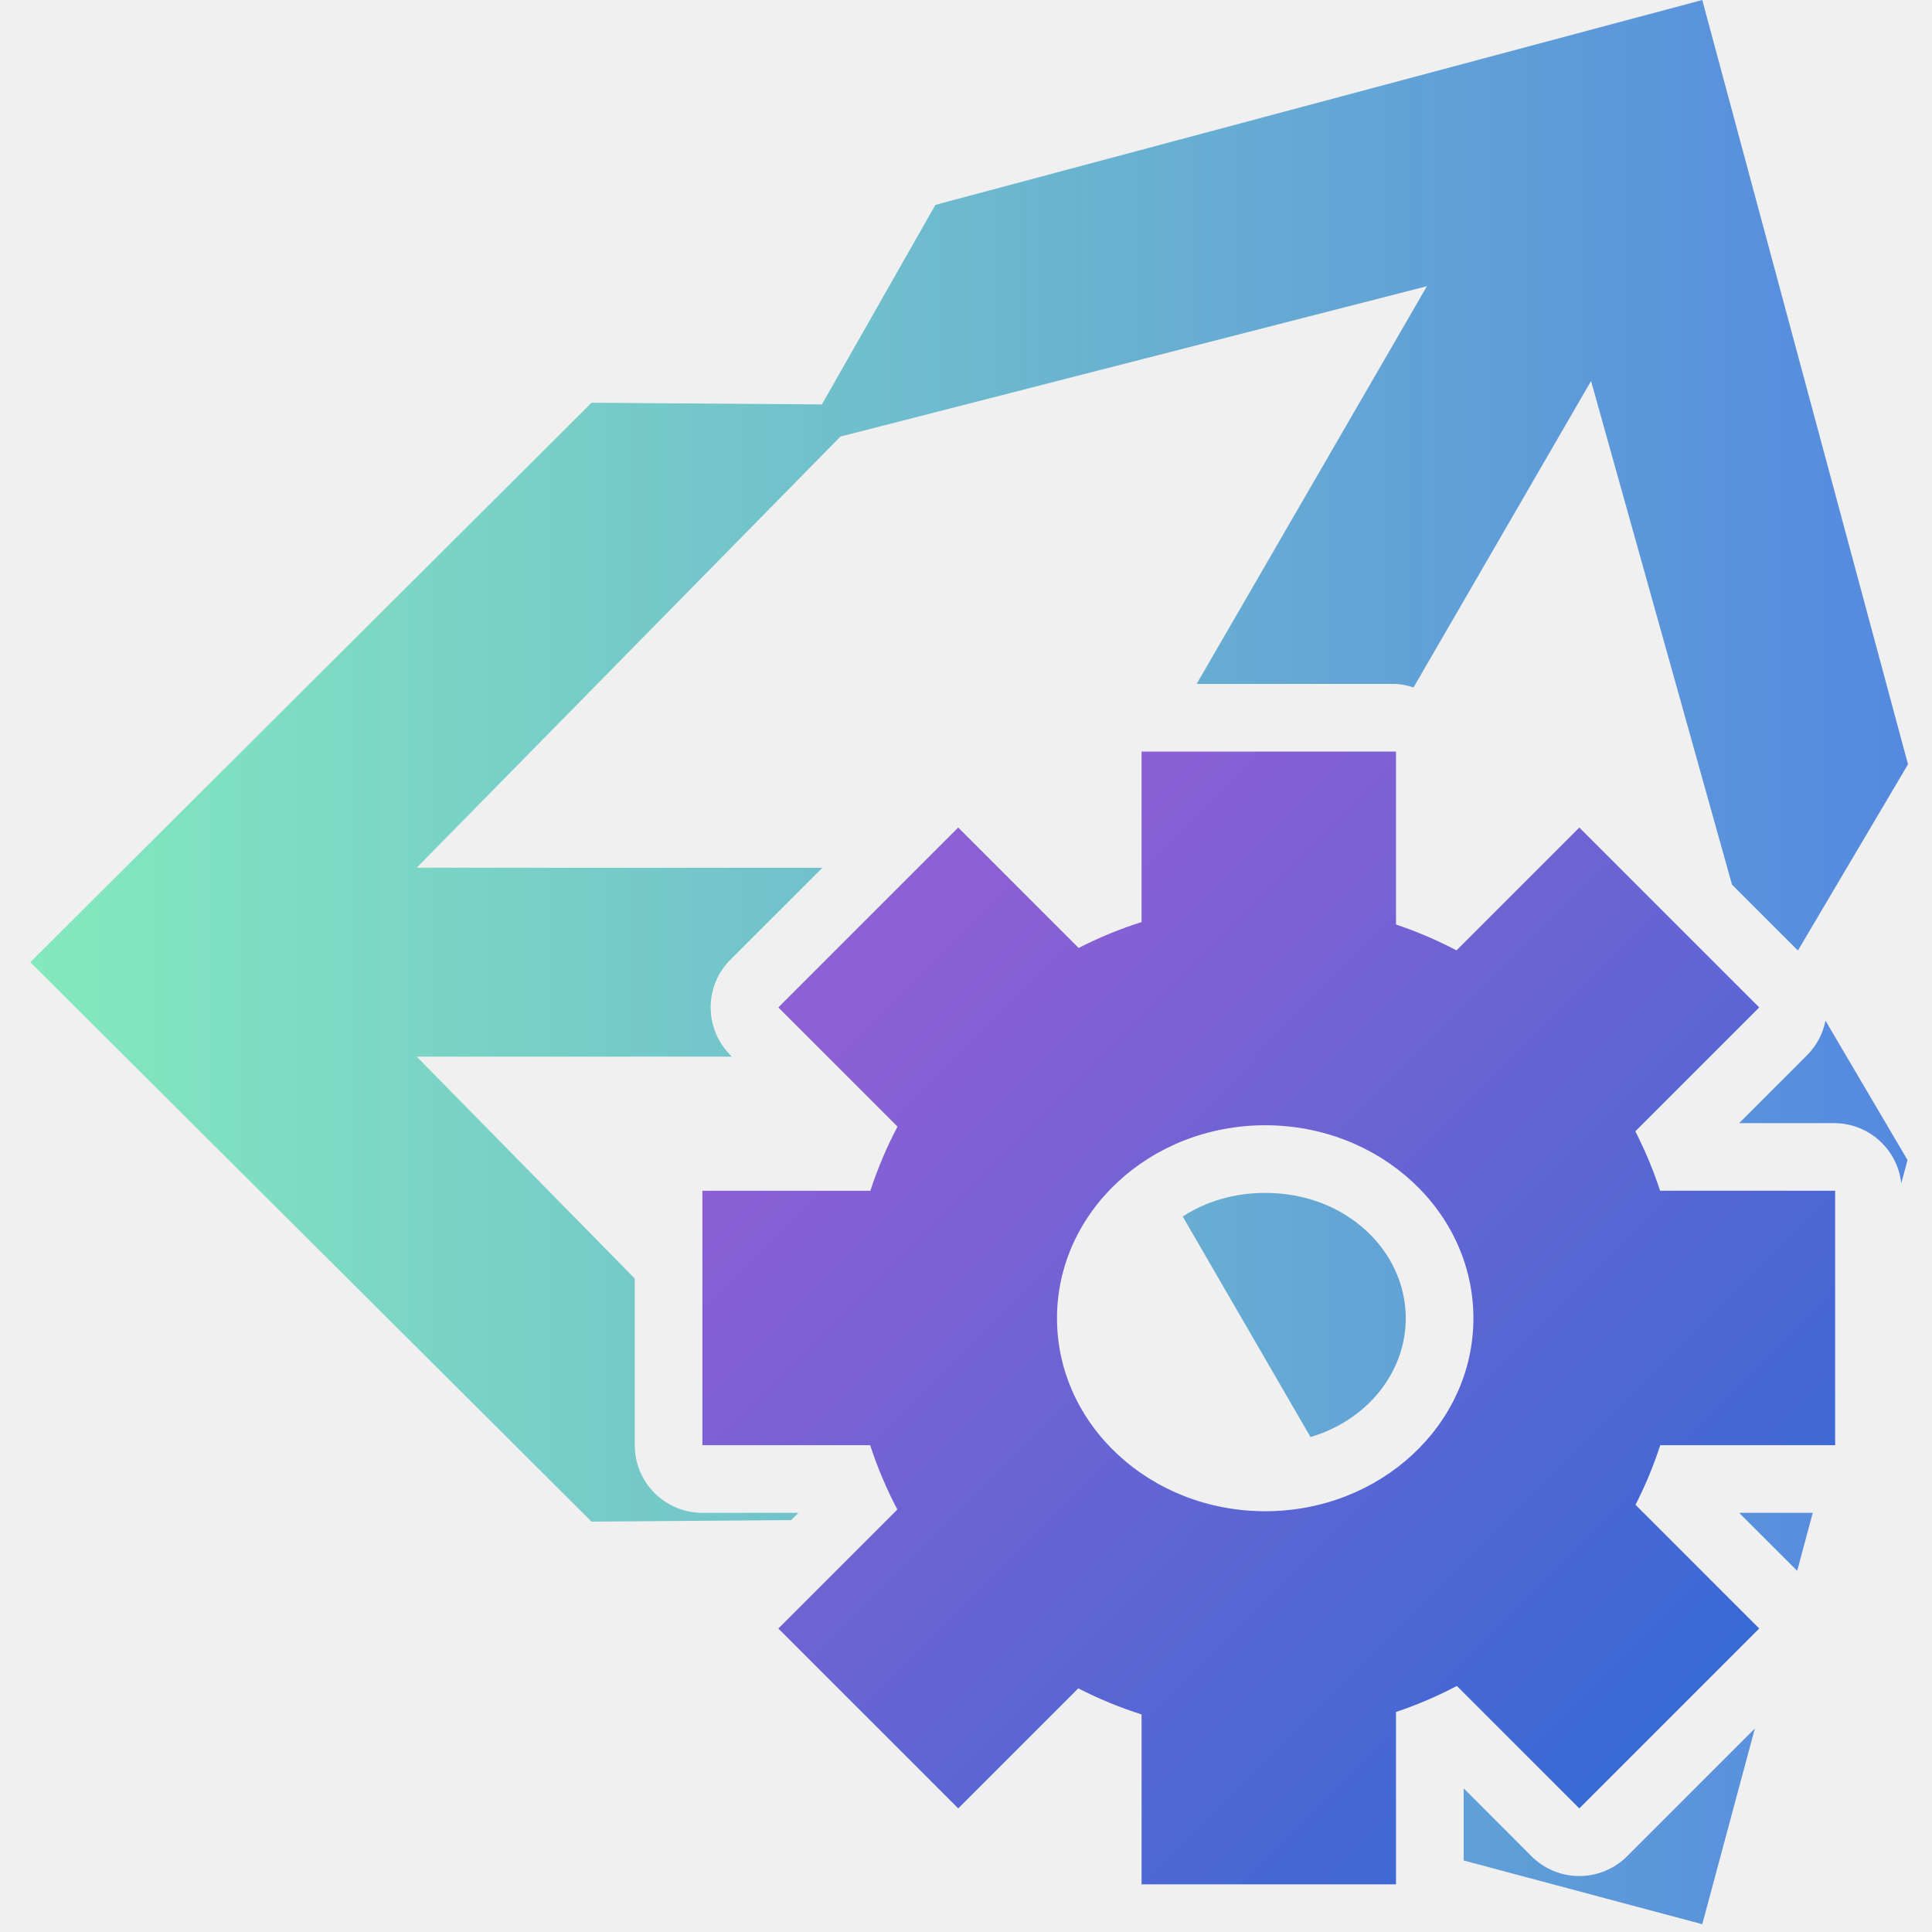
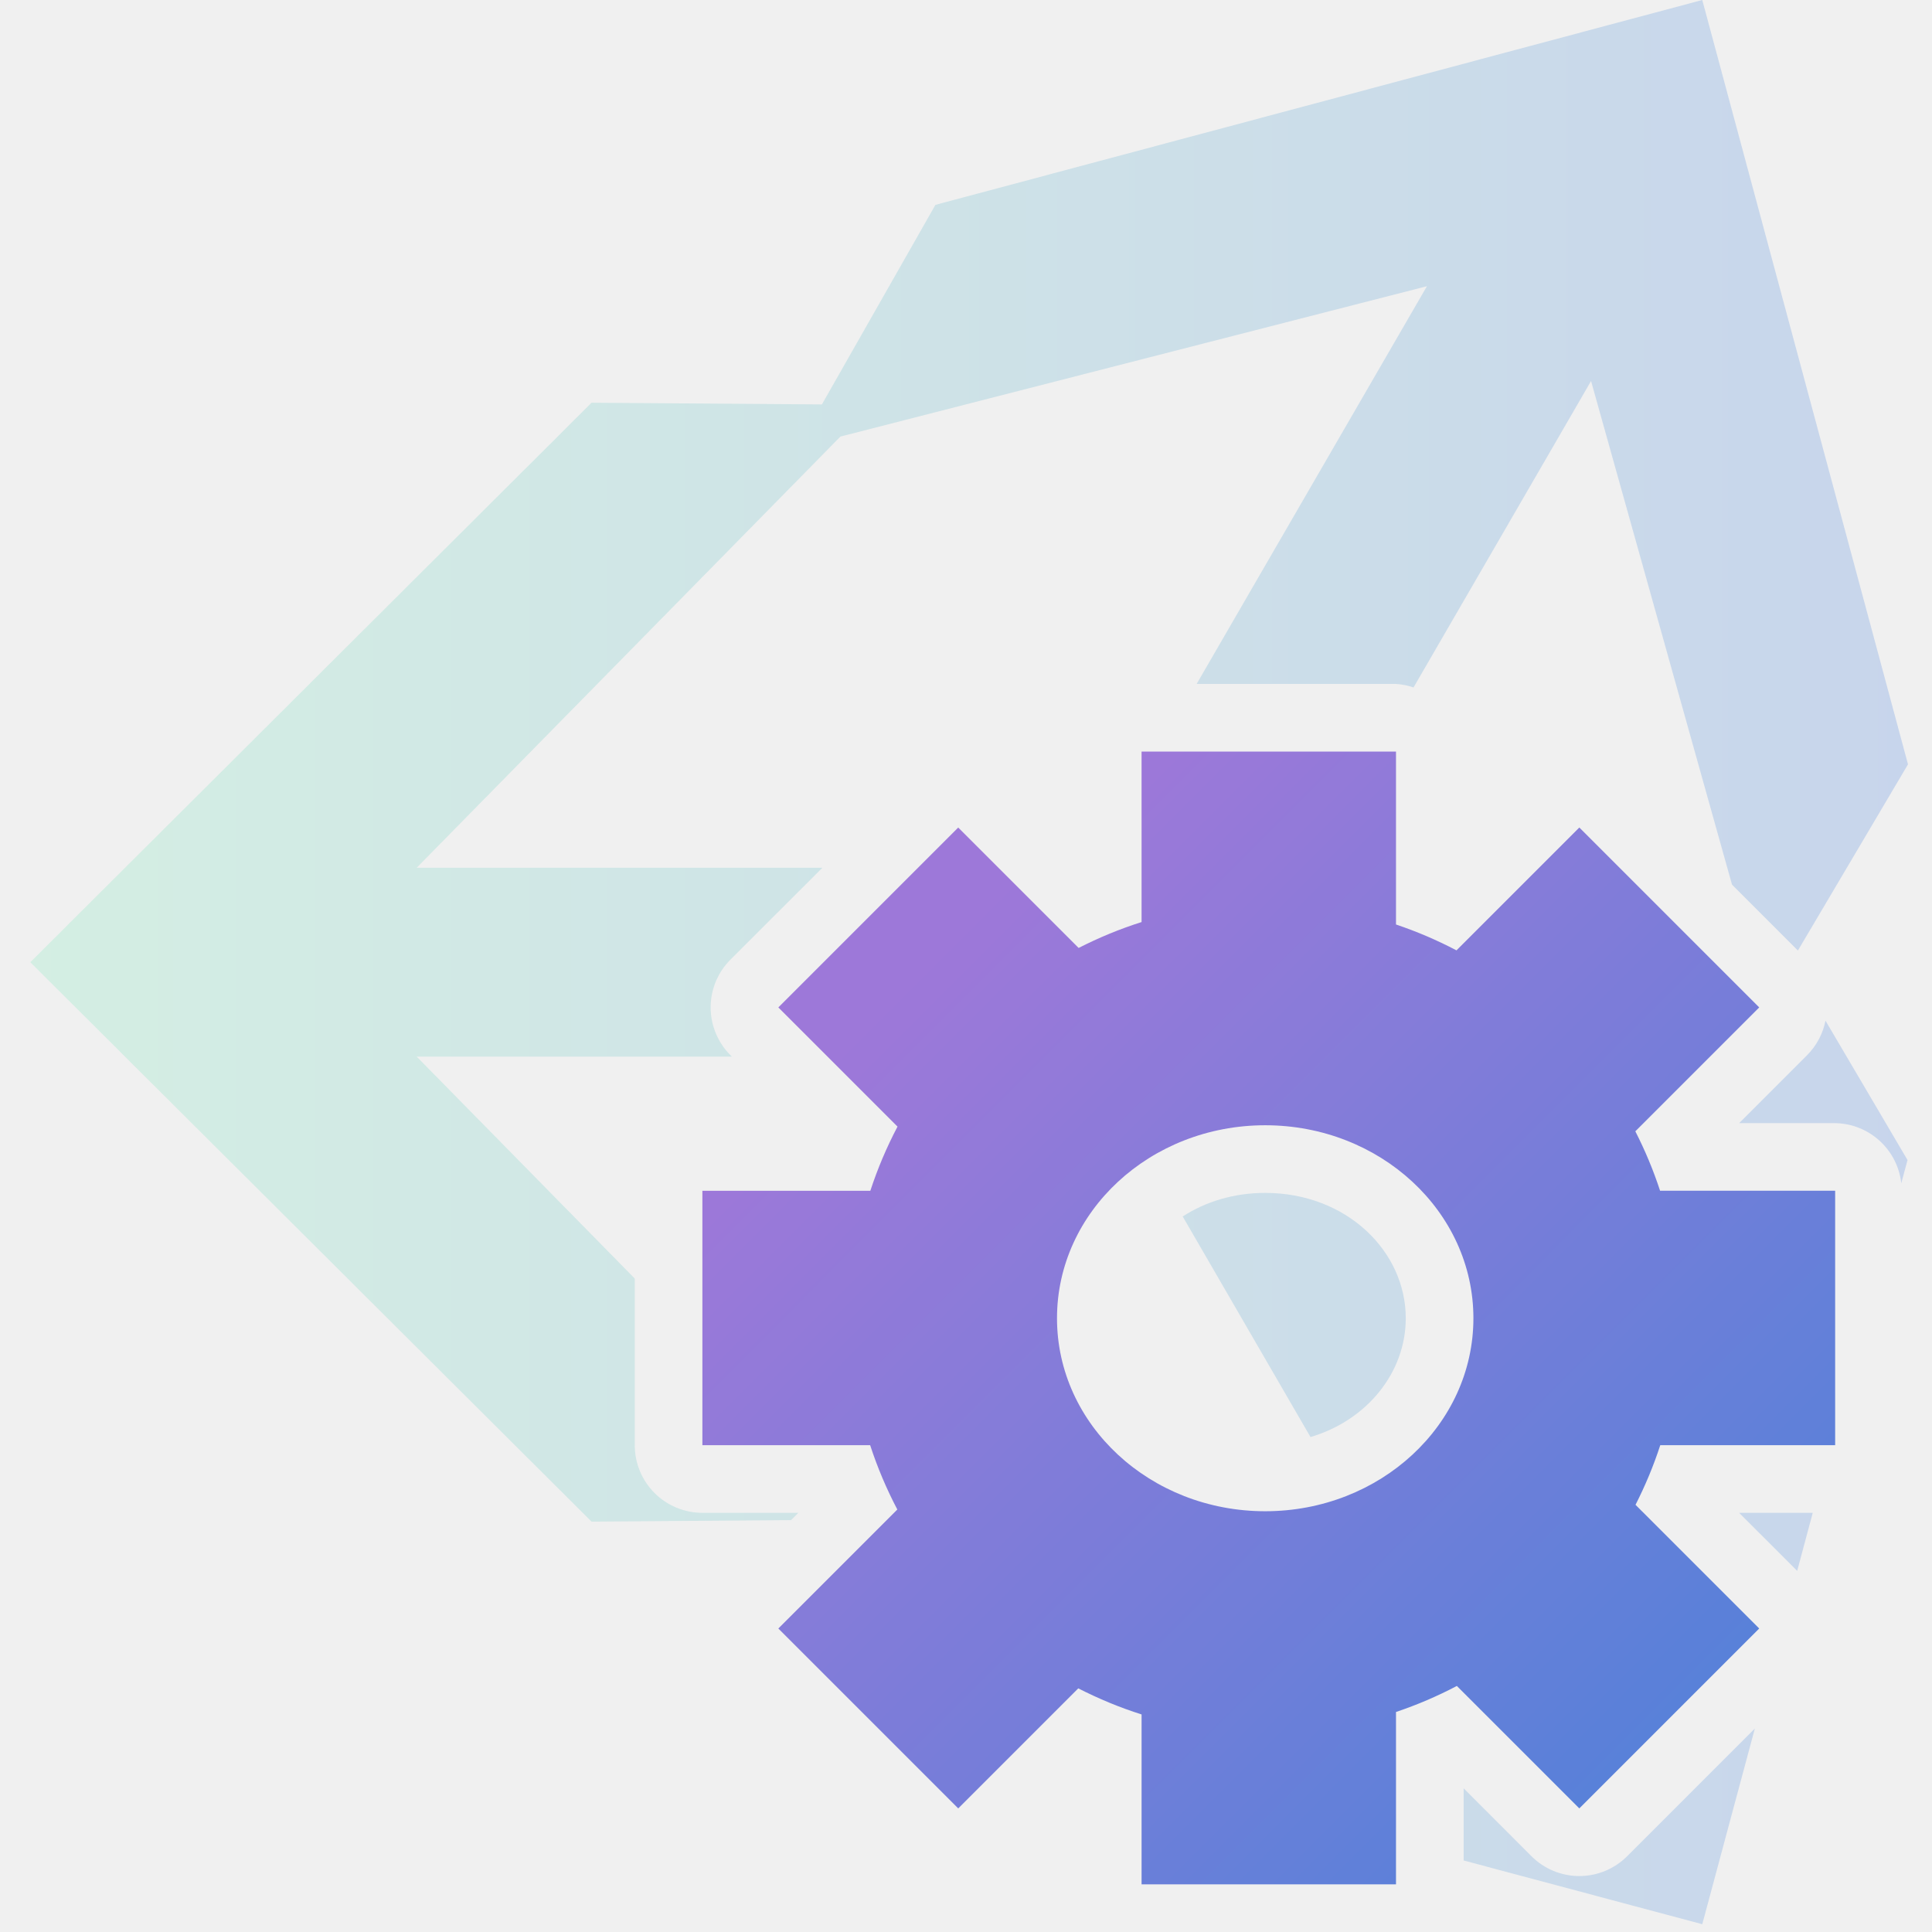
<svg xmlns="http://www.w3.org/2000/svg" xmlns:xlink="http://www.w3.org/1999/xlink" width="500" height="500" viewBox="0 0 500 500" version="1.1" id="svg1" xml:space="preserve">
  <defs id="defs1">
    <linearGradient id="linearGradient1">
      <stop style="stop-color:#84e9be;stop-opacity:1;" offset="0" id="stop1" />
      <stop style="stop-color:#5589df;stop-opacity:1;" offset="1" id="stop2" />
    </linearGradient>
    <linearGradient id="swatch61">
      <stop style="stop-color:#5090d0;stop-opacity:1;" offset="0" id="stop61" />
    </linearGradient>
    <linearGradient id="swatch30">
      <stop style="stop-color:#f9f9f9;stop-opacity:1;" offset="0" id="stop30" />
    </linearGradient>
    <clipPath id="clip0">
      <rect width="24" height="24" fill="white" id="rect1" />
    </clipPath>
    <linearGradient xlink:href="#linearGradient1" id="linearGradient2" x1="0" y1="11.999" x2="23.419" y2="11.999" gradientUnits="userSpaceOnUse" />
    <linearGradient id="linearGradient1-3">
      <stop style="stop-color:#8c5fd4;stop-opacity:1;" offset="0" id="stop1-7" />
      <stop style="stop-color:#366ad4;stop-opacity:1;" offset="1" id="stop2-5" />
    </linearGradient>
    <linearGradient xlink:href="#linearGradient1-3" id="linearGradient2-7" x1="113.351" y1="110.54" x2="423.271" y2="420.307" gradientUnits="userSpaceOnUse" gradientTransform="matrix(0.6441945,0,0,0.6441945,165.4315,179.8669)" />
    <clipPath id="clip0-4">
      <rect width="24" height="24" fill="white" id="rect1-5" />
    </clipPath>
    <linearGradient id="paint0_linear_1_59" x1="22.47" y1="107" x2="69.145" y2="84.947" gradientUnits="userSpaceOnUse">
      <stop stop-color="#D83333" id="stop3" />
      <stop offset="1" stop-color="#F041FF" id="stop4" />
    </linearGradient>
    <linearGradient id="linearGradient4" x1="-683.873" y1="-565.884" x2="-664.125" y2="-585.635" gradientTransform="matrix(0.999, 0, 0, -0.999, 688.969, -558.754)" gradientUnits="userSpaceOnUse">
      <stop offset="0" id="stop3-9" style="stop-color:#df6c00;stop-opacity:1;" />
      <stop offset="1" stop-color="#ffffff" id="stop4-3" style="stop-color:#959595;stop-opacity:1;" />
    </linearGradient>
    <linearGradient id="a" x1="-683.873" y1="-565.884" x2="-664.125" y2="-585.635" gradientTransform="matrix(0.999, 0, 0, -0.999, 688.969, -558.754)" gradientUnits="userSpaceOnUse">
      <stop offset="0" id="stop1-2" />
      <stop offset="1" stop-color="#ffffff" id="stop2-7" />
    </linearGradient>
    <linearGradient id="b" x1="-663.231" y1="-584.741" x2="-682.979" y2="-564.99" xlink:href="#linearGradient4" />
  </defs>
-   <path id="path1" style="fill:url(#linearGradient2)" d="M 20.853 0 L 11.289 2.555 L 9.873 5.044 L 7 5.023 L 4.1177849e-05 12.001 L 7 18.978 L 9.489 18.959 L 9.58 18.868 L 8.383 18.868 A 0.843 0.843 0 0 1 7.539 18.024 L 7.539 15.946 L 4.819 13.178 L 8.75 13.178 L 8.733 13.161 A 0.843 0.843 0 0 1 8.733 11.968 L 9.879 10.823 L 4.819 10.823 L 10.104 5.445 L 17.418 3.57 L 17.419 3.57 L 14.547 8.53 L 17.033 8.53 A 0.843 0.843 0 0 1 17.252 8.574 L 19.466 4.752 L 21.224 11.033 L 22.046 11.855 L 23.419 9.533 L 20.853 0 z M 14.703 10.217 L 14.703 11.5 A 0.843 0.843 0 0 1 14.114 12.304 C 13.889 12.375 13.67 12.466 13.458 12.574 A 0.843 0.843 0 0 1 12.479 12.419 L 11.573 11.514 L 10.522 12.565 L 11.136 13.178 L 13.219 13.178 L 13.533 13.719 C 14.076 13.385 14.72 13.191 15.402 13.191 A 0.843 0.843 0 0 0 15.402 13.191 C 15.599 13.191 15.793 13.21 15.982 13.241 L 15.266 12.005 L 15.266 12.001 L 16.19 10.406 L 16.19 10.217 L 14.703 10.217 z M 22.39 12.73 A 0.843 0.843 0 0 1 22.16 13.161 L 21.313 14.008 L 22.51 14.008 A 0.843 0.843 0 0 1 23.335 14.758 L 23.413 14.468 L 22.39 12.73 z M 15.402 14.878 C 15.009 14.878 14.657 14.988 14.373 15.172 L 15.967 17.923 C 16.678 17.712 17.155 17.113 17.155 16.441 C 17.155 15.604 16.414 14.878 15.402 14.878 L 15.402 14.878 z M 20.463 15.695 L 20.029 17.245 A 0.843 0.843 0 0 1 20.329 17.181 L 21.667 17.181 L 21.667 15.695 L 20.463 15.695 z M 18.57 17.707 C 18.23 18.461 17.597 19.06 16.82 19.396 L 17.347 20.306 C 17.364 20.297 17.382 20.29 17.399 20.281 A 0.843 0.843 0 0 1 18.388 20.431 L 19.319 21.362 L 20.37 20.311 L 19.424 19.365 A 0.843 0.843 0 0 1 19.186 18.771 L 18.57 17.707 z M 21.313 18.868 L 22.037 19.592 L 22.231 18.868 L 21.313 18.868 z M 11.646 18.951 A 0.843 0.843 0 0 1 11.41 19.423 L 10.599 20.234 L 10.802 20.591 L 11.574 21.362 L 12.474 20.461 A 0.843 0.843 0 0 1 13.454 20.306 C 13.668 20.415 13.888 20.507 14.114 20.578 A 0.843 0.843 0 0 1 14.703 21.383 L 14.703 22.357 L 15.832 22.658 L 16.19 22.658 L 16.19 21.352 A 0.843 0.843 0 0 1 16.764 20.553 C 16.914 20.502 17.059 20.441 17.2 20.376 L 11.646 18.951 z M 21.509 21.558 L 19.916 23.151 A 0.843 0.843 0 0 1 18.723 23.151 L 17.877 22.304 L 17.877 23.204 L 20.853 23.999 L 21.509 21.558 z " transform="matrix(20.75023,0,0,20.75023,7.838989,0)" />
-   <path id="path7" style="color:#000000;fill:url(#linearGradient2-7);stroke-width:0.933;stroke-linejoin:round;-inkscape-stroke:none;paint-order:markers fill stroke" d="m 295.438,194.509 v 44.12 c -5.643,1.782 -11.079,4.044 -16.288,6.696 l -31.161,-31.161 -46.558,46.558 30.844,30.844 c -2.788,5.296 -5.149,10.843 -7.031,16.601 h -43.465 v 65.844 h 43.416 c 1.879,5.776 4.243,11.339 7.033,16.651 l -30.795,30.795 46.558,46.558 31.067,-31.067 c 5.237,2.673 10.704,4.952 16.381,6.745 v 43.972 h 65.844 v -44.604 c 5.453,-1.833 10.716,-4.09 15.748,-6.74 l 31.692,31.692 46.558,-46.558 -32.011,-32.011 c 2.517,-4.944 4.67,-10.096 6.406,-15.433 h 45.259 V 308.166 h -45.308 c -1.738,-5.319 -3.889,-10.456 -6.404,-15.384 l 32.062,-32.062 -46.558,-46.558 -31.79,31.79 c -5.004,-2.629 -10.235,-4.87 -15.654,-6.692 v -44.752 z m 31.996,96.707 a 53.883,49.946 0 0 1 53.883,49.944 53.883,49.946 0 0 1 -53.883,49.946 53.883,49.946 0 0 1 -53.883,-49.946 53.883,49.946 0 0 1 53.883,-49.944 z" />
+   <path id="path1" style="fill:url(#linearGradient2);opacity:0.264" d="M 20.853 0 L 11.289 2.555 L 9.873 5.044 L 7 5.023 L 4.1177849e-05 12.001 L 7 18.978 L 9.489 18.959 L 9.58 18.868 L 8.383 18.868 A 0.843 0.843 0 0 1 7.539 18.024 L 7.539 15.946 L 4.819 13.178 L 8.75 13.178 L 8.733 13.161 A 0.843 0.843 0 0 1 8.733 11.968 L 9.879 10.823 L 4.819 10.823 L 10.104 5.445 L 17.418 3.57 L 17.419 3.57 L 14.547 8.53 L 17.033 8.53 A 0.843 0.843 0 0 1 17.252 8.574 L 19.466 4.752 L 21.224 11.033 L 22.046 11.855 L 23.419 9.533 L 20.853 0 z M 22.39 12.73 A 0.843 0.843 0 0 1 22.16 13.161 L 21.313 14.008 L 22.51 14.008 A 0.843 0.843 0 0 1 23.335 14.758 L 23.413 14.468 L 22.39 12.73 z M 15.402 14.878 C 15.009 14.878 14.657 14.988 14.373 15.172 L 15.967 17.923 C 16.678 17.712 17.155 17.113 17.155 16.441 C 17.155 15.604 16.414 14.878 15.402 14.878 L 15.402 14.878 z M 21.313 18.868 L 22.037 19.592 L 22.231 18.868 L 21.313 18.868 z M 21.509 21.558 L 19.916 23.151 A 0.843 0.843 0 0 1 18.723 23.151 L 17.877 22.304 L 17.877 23.204 L 20.853 23.999 L 21.509 21.558 z " transform="matrix(20.75023,0,0,20.75023,7.838989,0)" />
+   <path id="path7" style="color:#000000;fill:url(#linearGradient2-7);stroke-width:0.933;stroke-linejoin:round;-inkscape-stroke:none;paint-order:markers fill stroke;opacity:0.822" d="m 295.438,194.509 v 44.12 c -5.643,1.782 -11.079,4.044 -16.288,6.696 l -31.161,-31.161 -46.558,46.558 30.844,30.844 c -2.788,5.296 -5.149,10.843 -7.031,16.601 h -43.465 v 65.844 h 43.416 c 1.879,5.776 4.243,11.339 7.033,16.651 l -30.795,30.795 46.558,46.558 31.067,-31.067 c 5.237,2.673 10.704,4.952 16.381,6.745 v 43.972 h 65.844 v -44.604 c 5.453,-1.833 10.716,-4.09 15.748,-6.74 l 31.692,31.692 46.558,-46.558 -32.011,-32.011 c 2.517,-4.944 4.67,-10.096 6.406,-15.433 h 45.259 V 308.166 h -45.308 c -1.738,-5.319 -3.889,-10.456 -6.404,-15.384 l 32.062,-32.062 -46.558,-46.558 -31.79,31.79 c -5.004,-2.629 -10.235,-4.87 -15.654,-6.692 v -44.752 z m 31.996,96.707 a 53.883,49.946 0 0 1 53.883,49.944 53.883,49.946 0 0 1 -53.883,49.946 53.883,49.946 0 0 1 -53.883,-49.946 53.883,49.946 0 0 1 53.883,-49.944 z" />
</svg>
